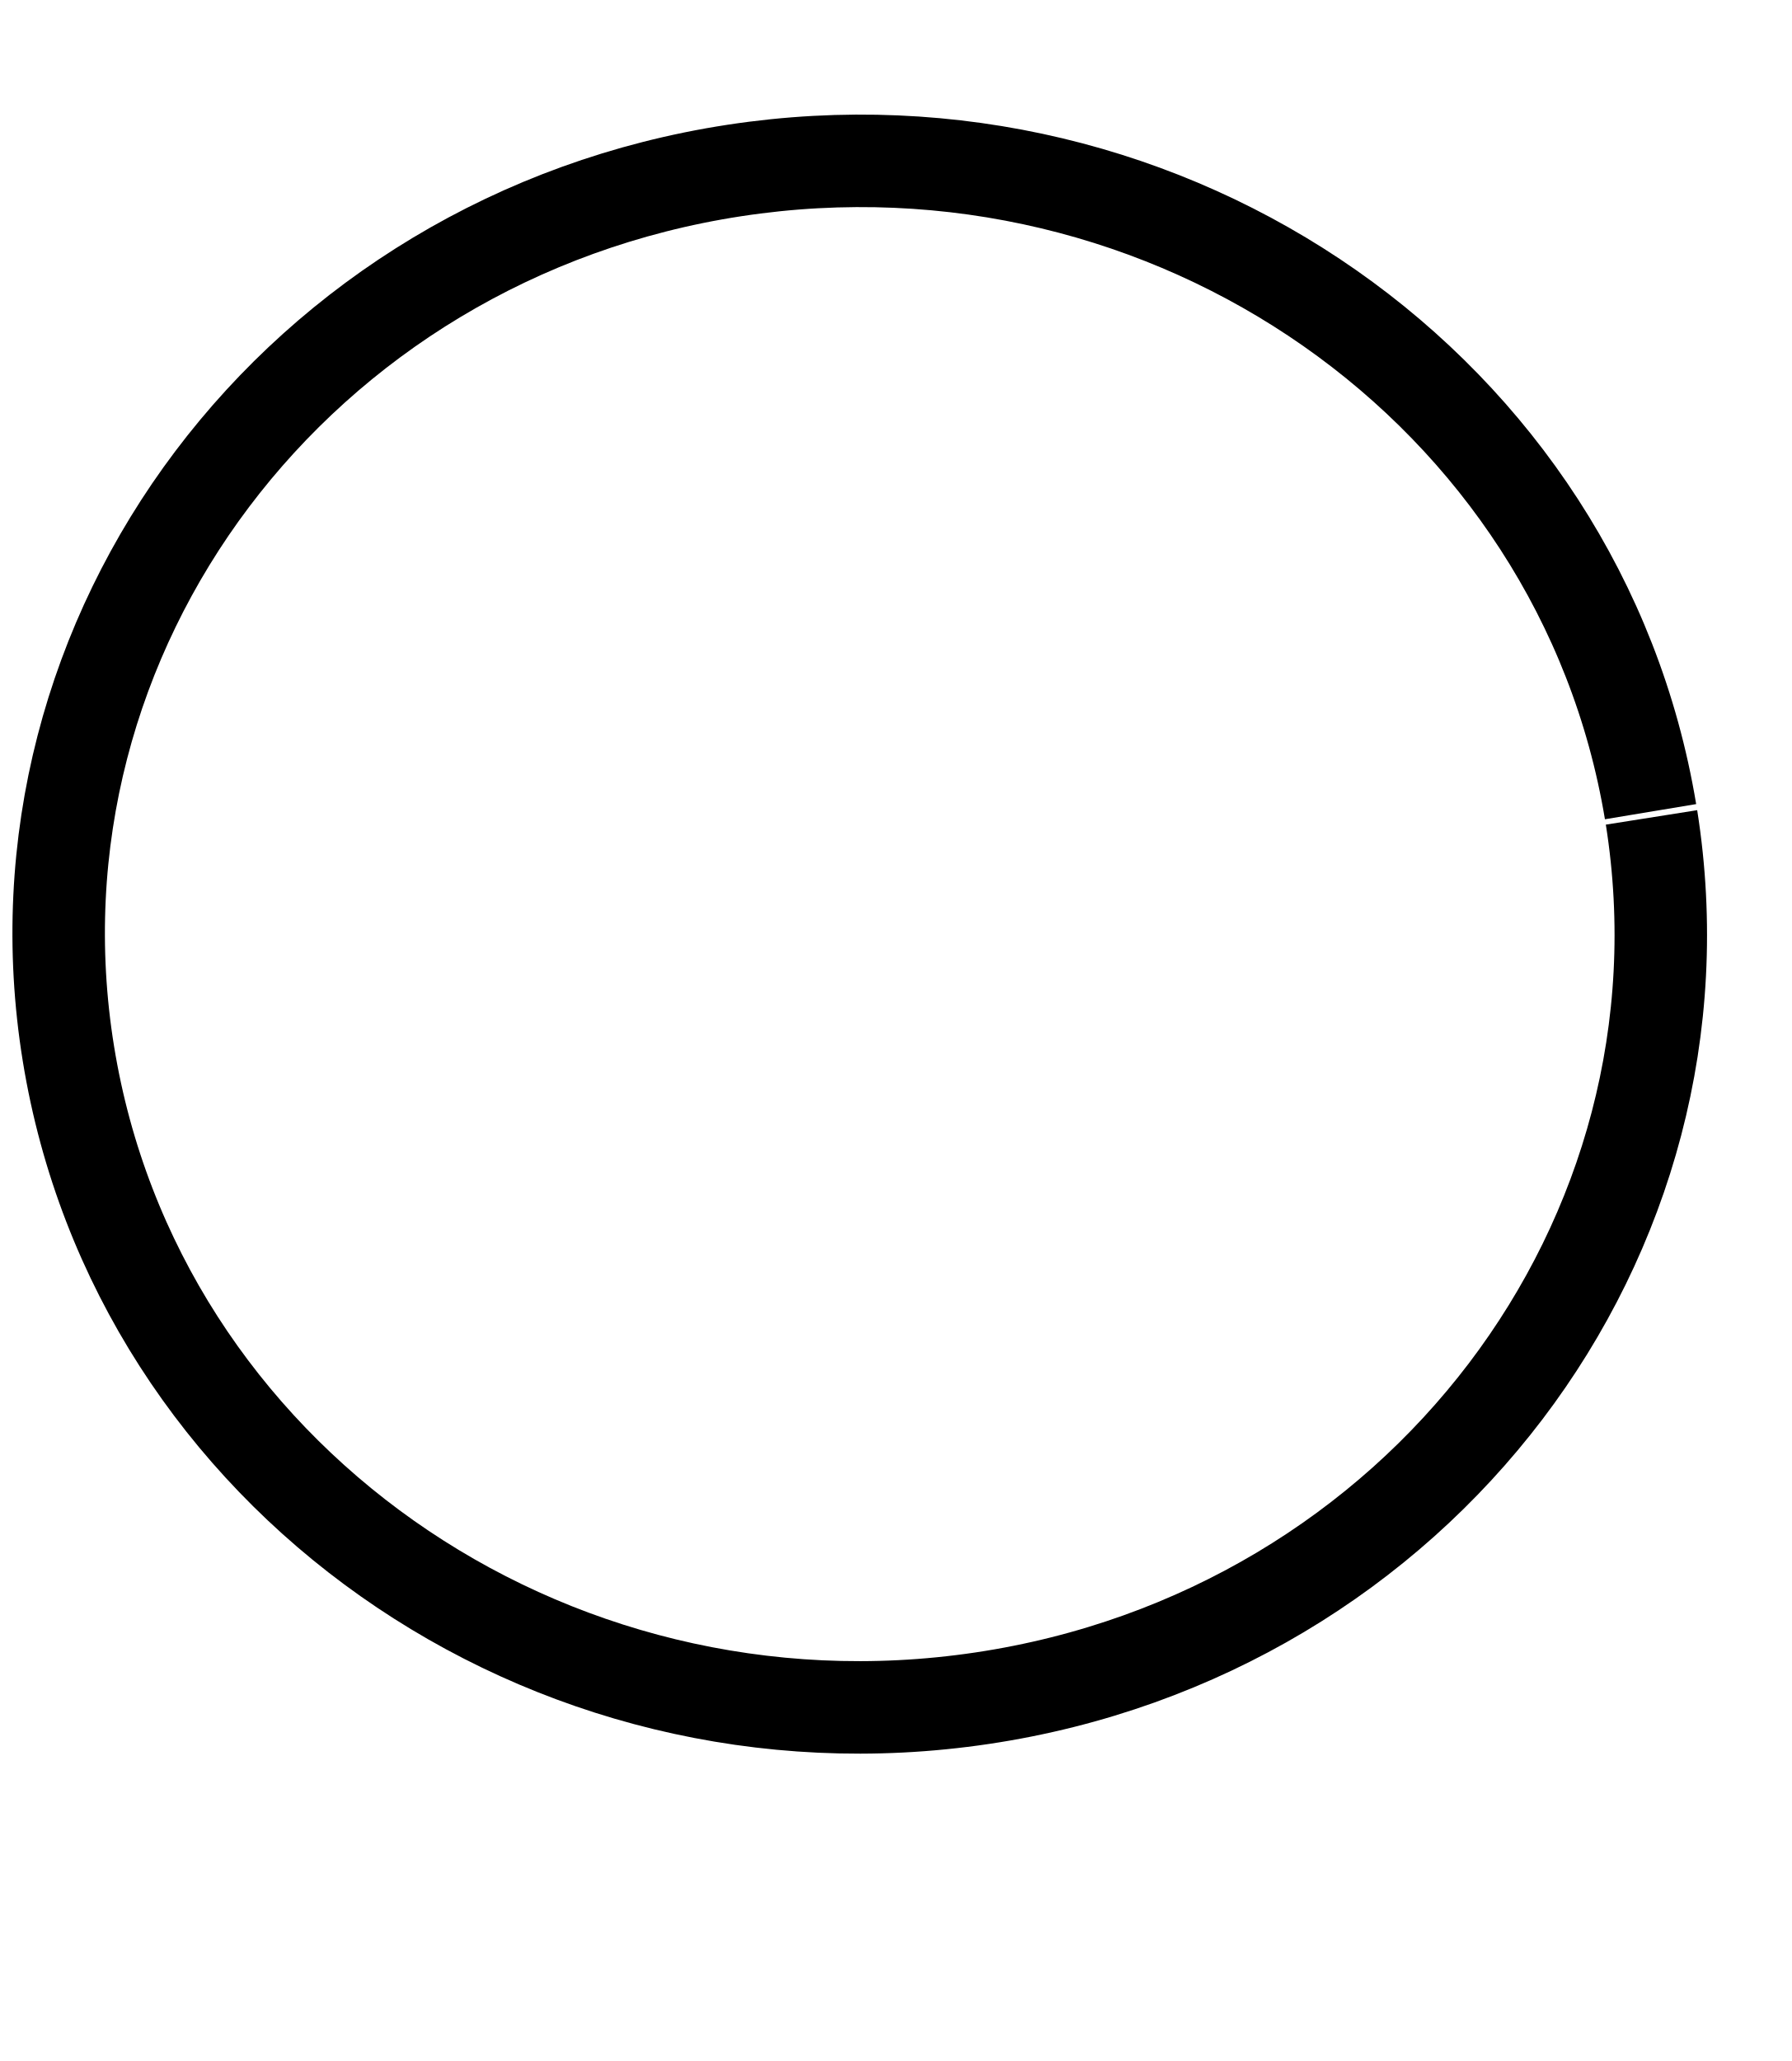
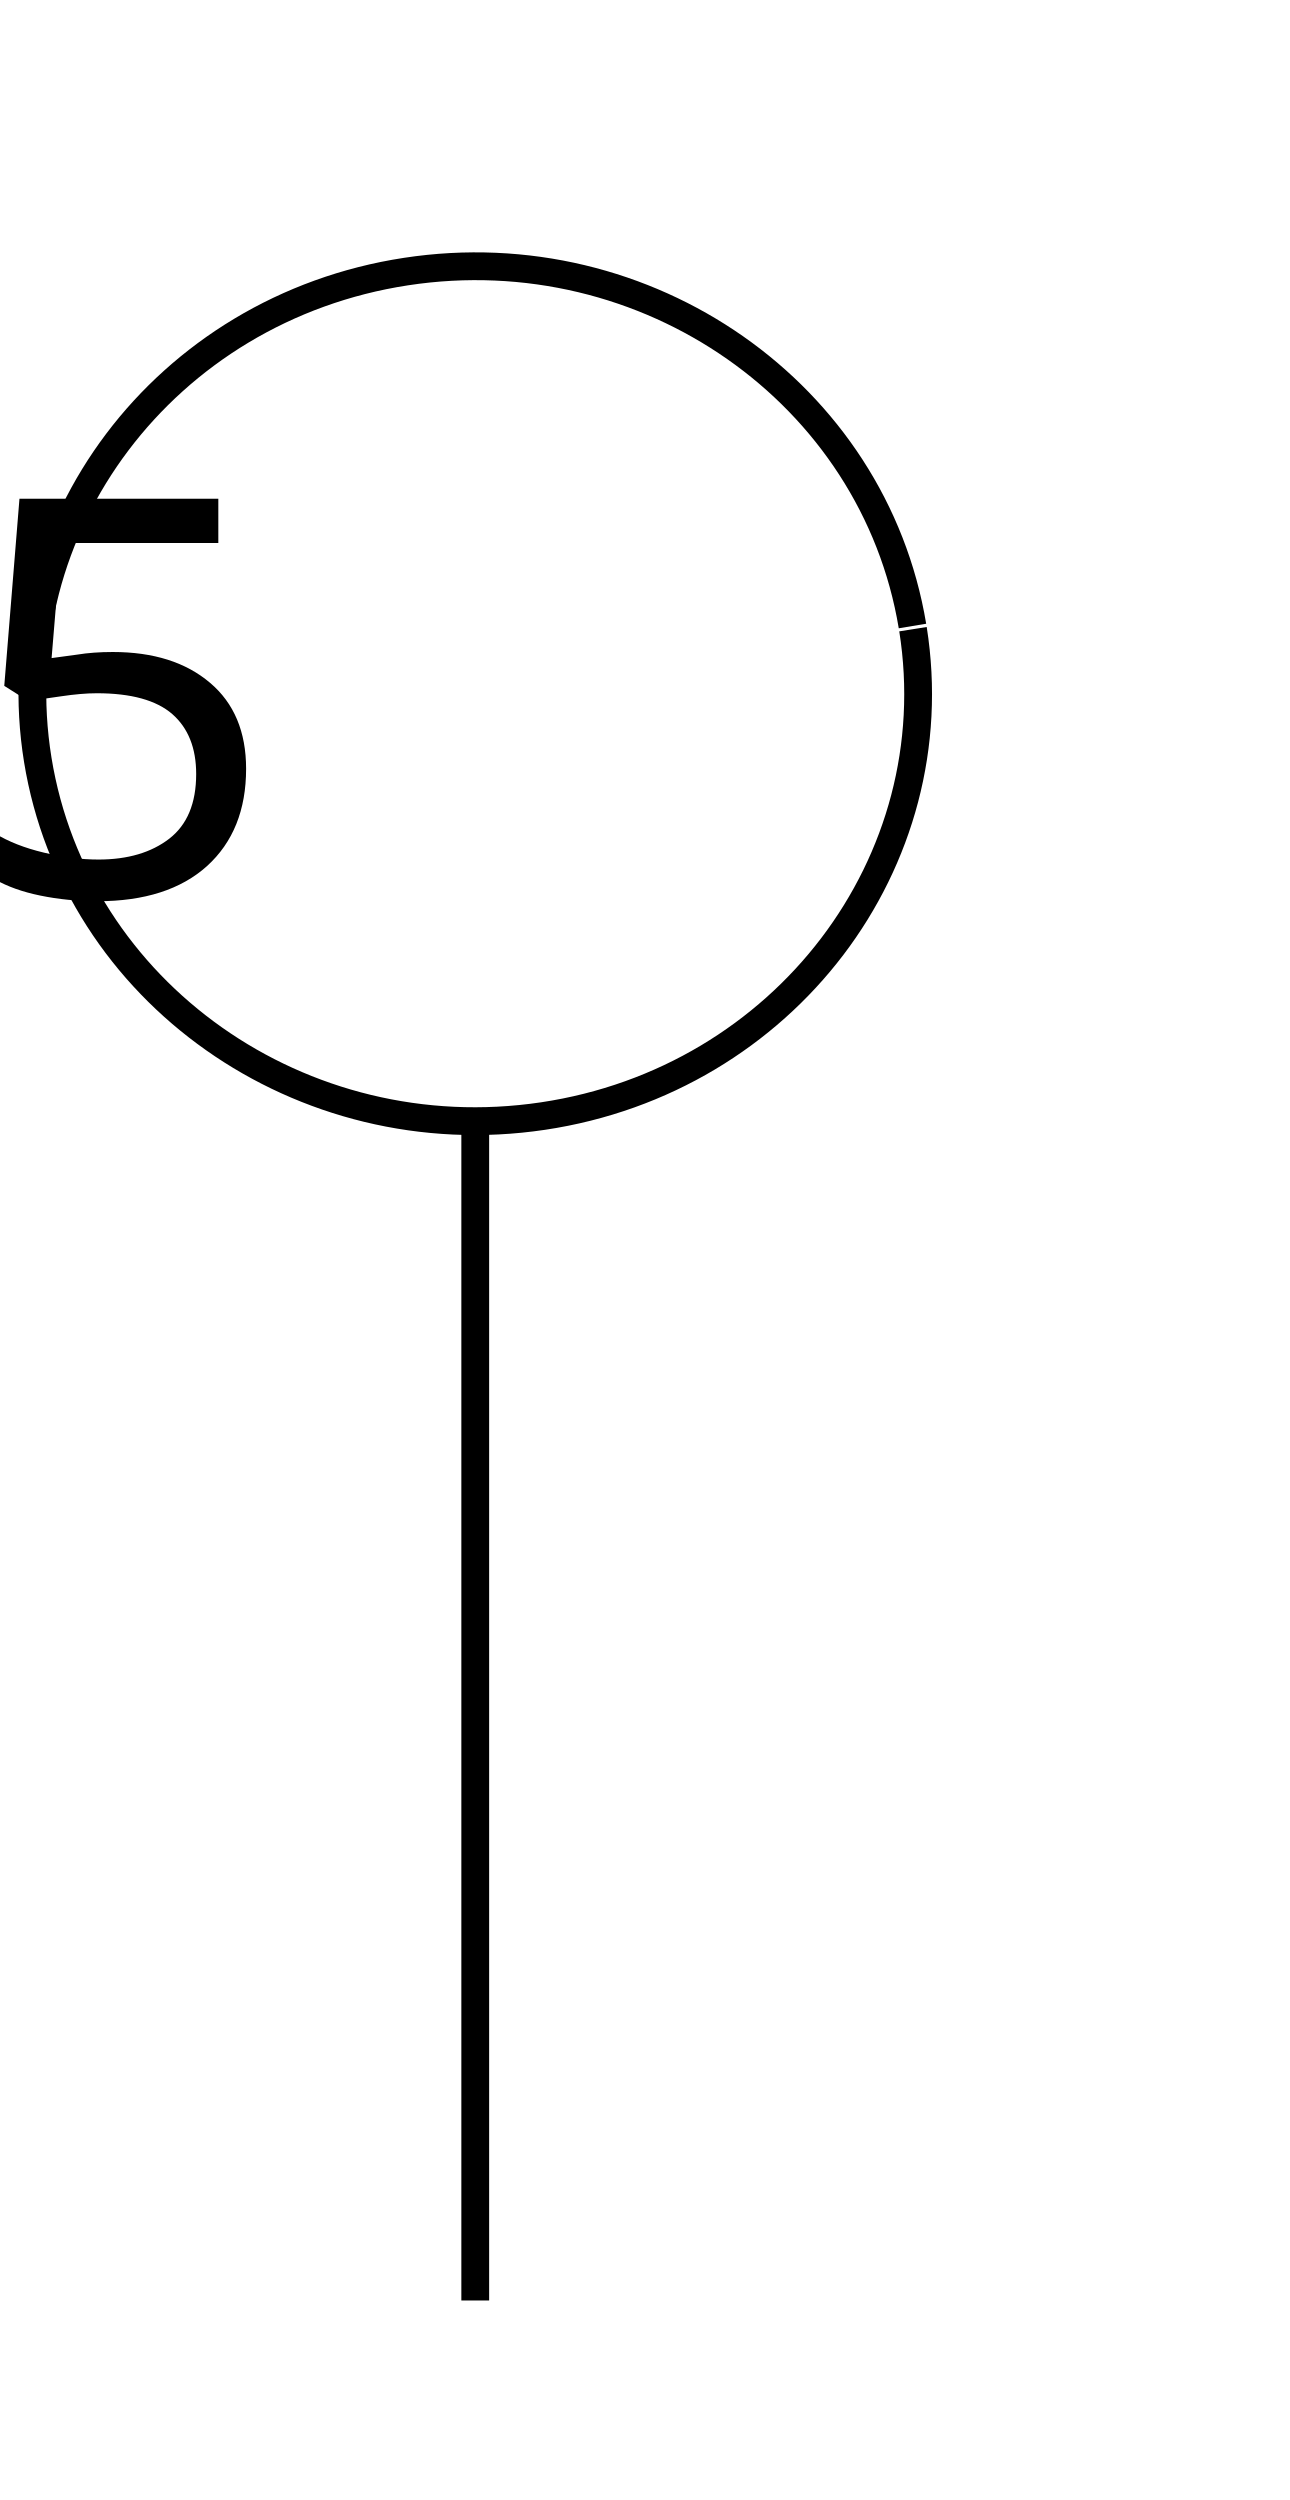
<svg xmlns="http://www.w3.org/2000/svg" width="100%" height="100%" preserveAspectRatio="xMidYMid" version="1.1">
  <defs id="defs4">
    <linearGradient x1="0%" y1="0%" x2="100%" y2="0%" gradientUnits="objectBoundingBox" id="linearGradient6303" paint="solid">
      <stop offset="0%" stop-color="#000000" stop-opacity="1" id="stop6305" />
    </linearGradient>
    <clipPath clipPathUnits="userSpaceOnUse" id="clipPath254">
      <path d="M540.96 769.8 L540.96 210.96 L54 210.96 L54 769.8 L540.96 769.8 z" clip-rule="evenOdd" id="path256" connector-curvature="0" />
    </clipPath>
  </defs>
-   <namedview id="base" pagecolor="#ffffff" bordercolor="#666666" borderopacity="1.0" pageopacity="0.0" pageshadow="2" zoom="2" cx="373.094" cy="935.741" document-units="px" current-layer="layer1" showgrid="true" objecttolerance="10" gridtolerance="10" window-width="1920" window-height="1017" window-x="-8" window-y="-8" window-maximized="1" object-nodes="true" snap-smooth-nodes="true" snap-midpoints="false" snap-intersection-paths="false" object-paths="false" snap-nodes="true">
+   <namedview id="base" pagecolor="#ffffff" bordercolor="#666666" borderopacity="1.0" pageopacity="0.0" pageshadow="2" zoom="2" cx="590.897" cy="946.322" document-units="px" current-layer="svg2" showgrid="true" objecttolerance="10" gridtolerance="10" window-width="1920" window-height="1017" window-x="-8" window-y="-8" window-maximized="1" object-nodes="true" snap-smooth-nodes="true" snap-midpoints="false" snap-intersection-paths="false" object-paths="false" snap-nodes="true">
    <grid id="grid4136" type="axonomgrid" units="px" empspacing="5" spacingy="20" />
  </namedview>
-   <g transform="matrix(1, 0, 0, 1, -225.1666, -2.362186)" id="g4253" stroke="#000000" style="fill:#000000;">
-     <path d="M258.025 18.623 A15.935 15.381 0 0 1 244.708 36.145 A15.935 15.381 0 0 1 226.528 23.325 A15.935 15.381 0 0 1 239.777 5.754 A15.935 15.381 0 0 1 258.006 18.509" id="path4145" stroke-width="1.84" open="true" end="6.124" start="6.132" ry="15.381" rx="15.935" cy="20.945" cx="242.272" type="arc" style="fill:none;" />
-     <rect x="225.167" y="2.362" width="34.641" height="40" id="rect4251" stroke-opacity="0" style="fill:none;" />
+   <g transform="matrix(1, 0, 0, 1, -710.3581, -12.01647)" id="g4717" stroke="#000000" style="fill:#000000;">
+     <rect x="710.587" y="12.016" width="33.78" height="89.038" id="rect4711" stroke-width="0.932" stroke-opacity="0" style="fill:none;" />
+     <path d="M727.461 52.362 L727.461 94.805" id="path4143-8" fill-rule="evenOdd" connector-curvature="0" nodetypes="cc" style="fill:none;" />
+     <g id="g5089">
+       <text text-anchor="middle" xml:space="preserve" x="727.119" y="44.248" letter-spacing="0px" word-spacing="0px" id="text4179" stroke="none" stroke-width="1px" font-family="sans-serif" font-size="20px" font-style="normal" font-weight="400" linespacing="125%" line-height="125%" text-align="center">
+         <tspan x="727.119" y="44.248" id="tspan4181" font-size="20px" role="line">25</tspan>
+       </text>
+       <path d="M258.025 18.623 A15.935 15.381 0 0 1 244.708 36.145 A15.935 15.381 0 0 1 226.528 23.325 A15.935 15.381 0 0 1 239.777 5.754 A15.935 15.381 0 0 1 258.006 18.509" transform="translate(485.1894, 16.03624)" id="path4145-7-74" open="true" end="6.124" start="6.132" ry="15.381" rx="15.935" cy="20.945" cx="242.272" type="arc" style="fill:none;" />
+     </g>
  </g>
</svg>
